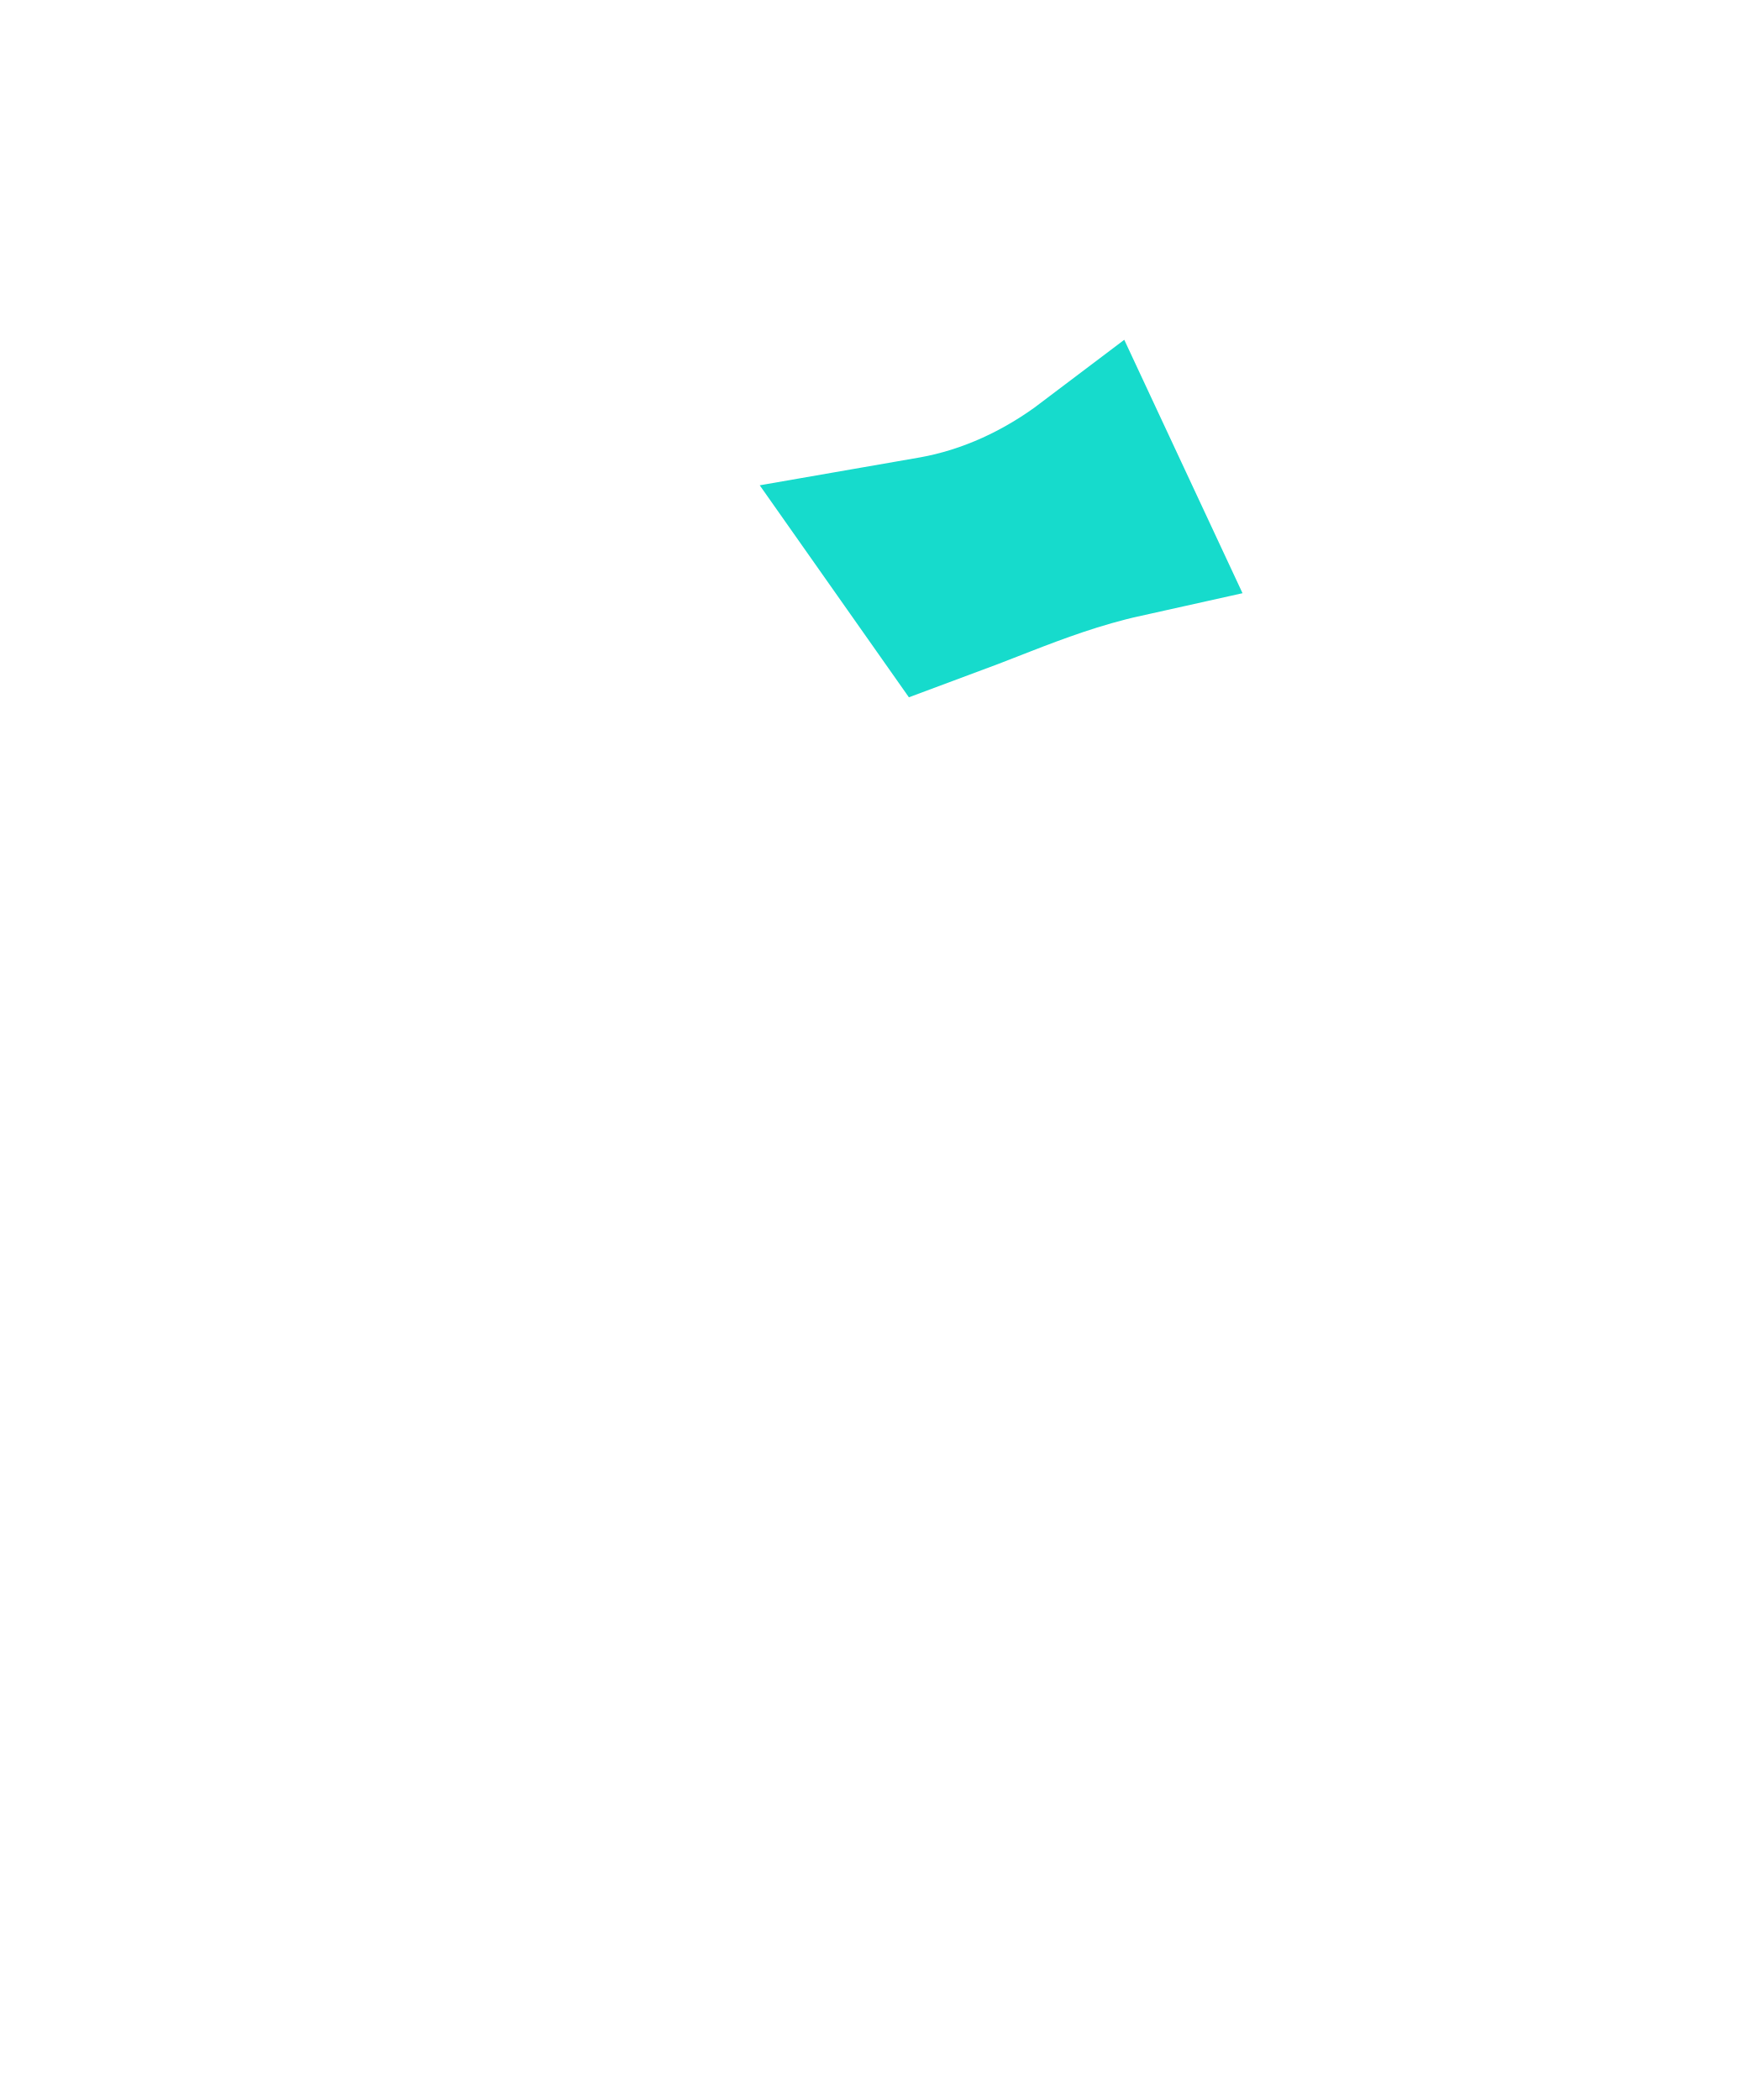
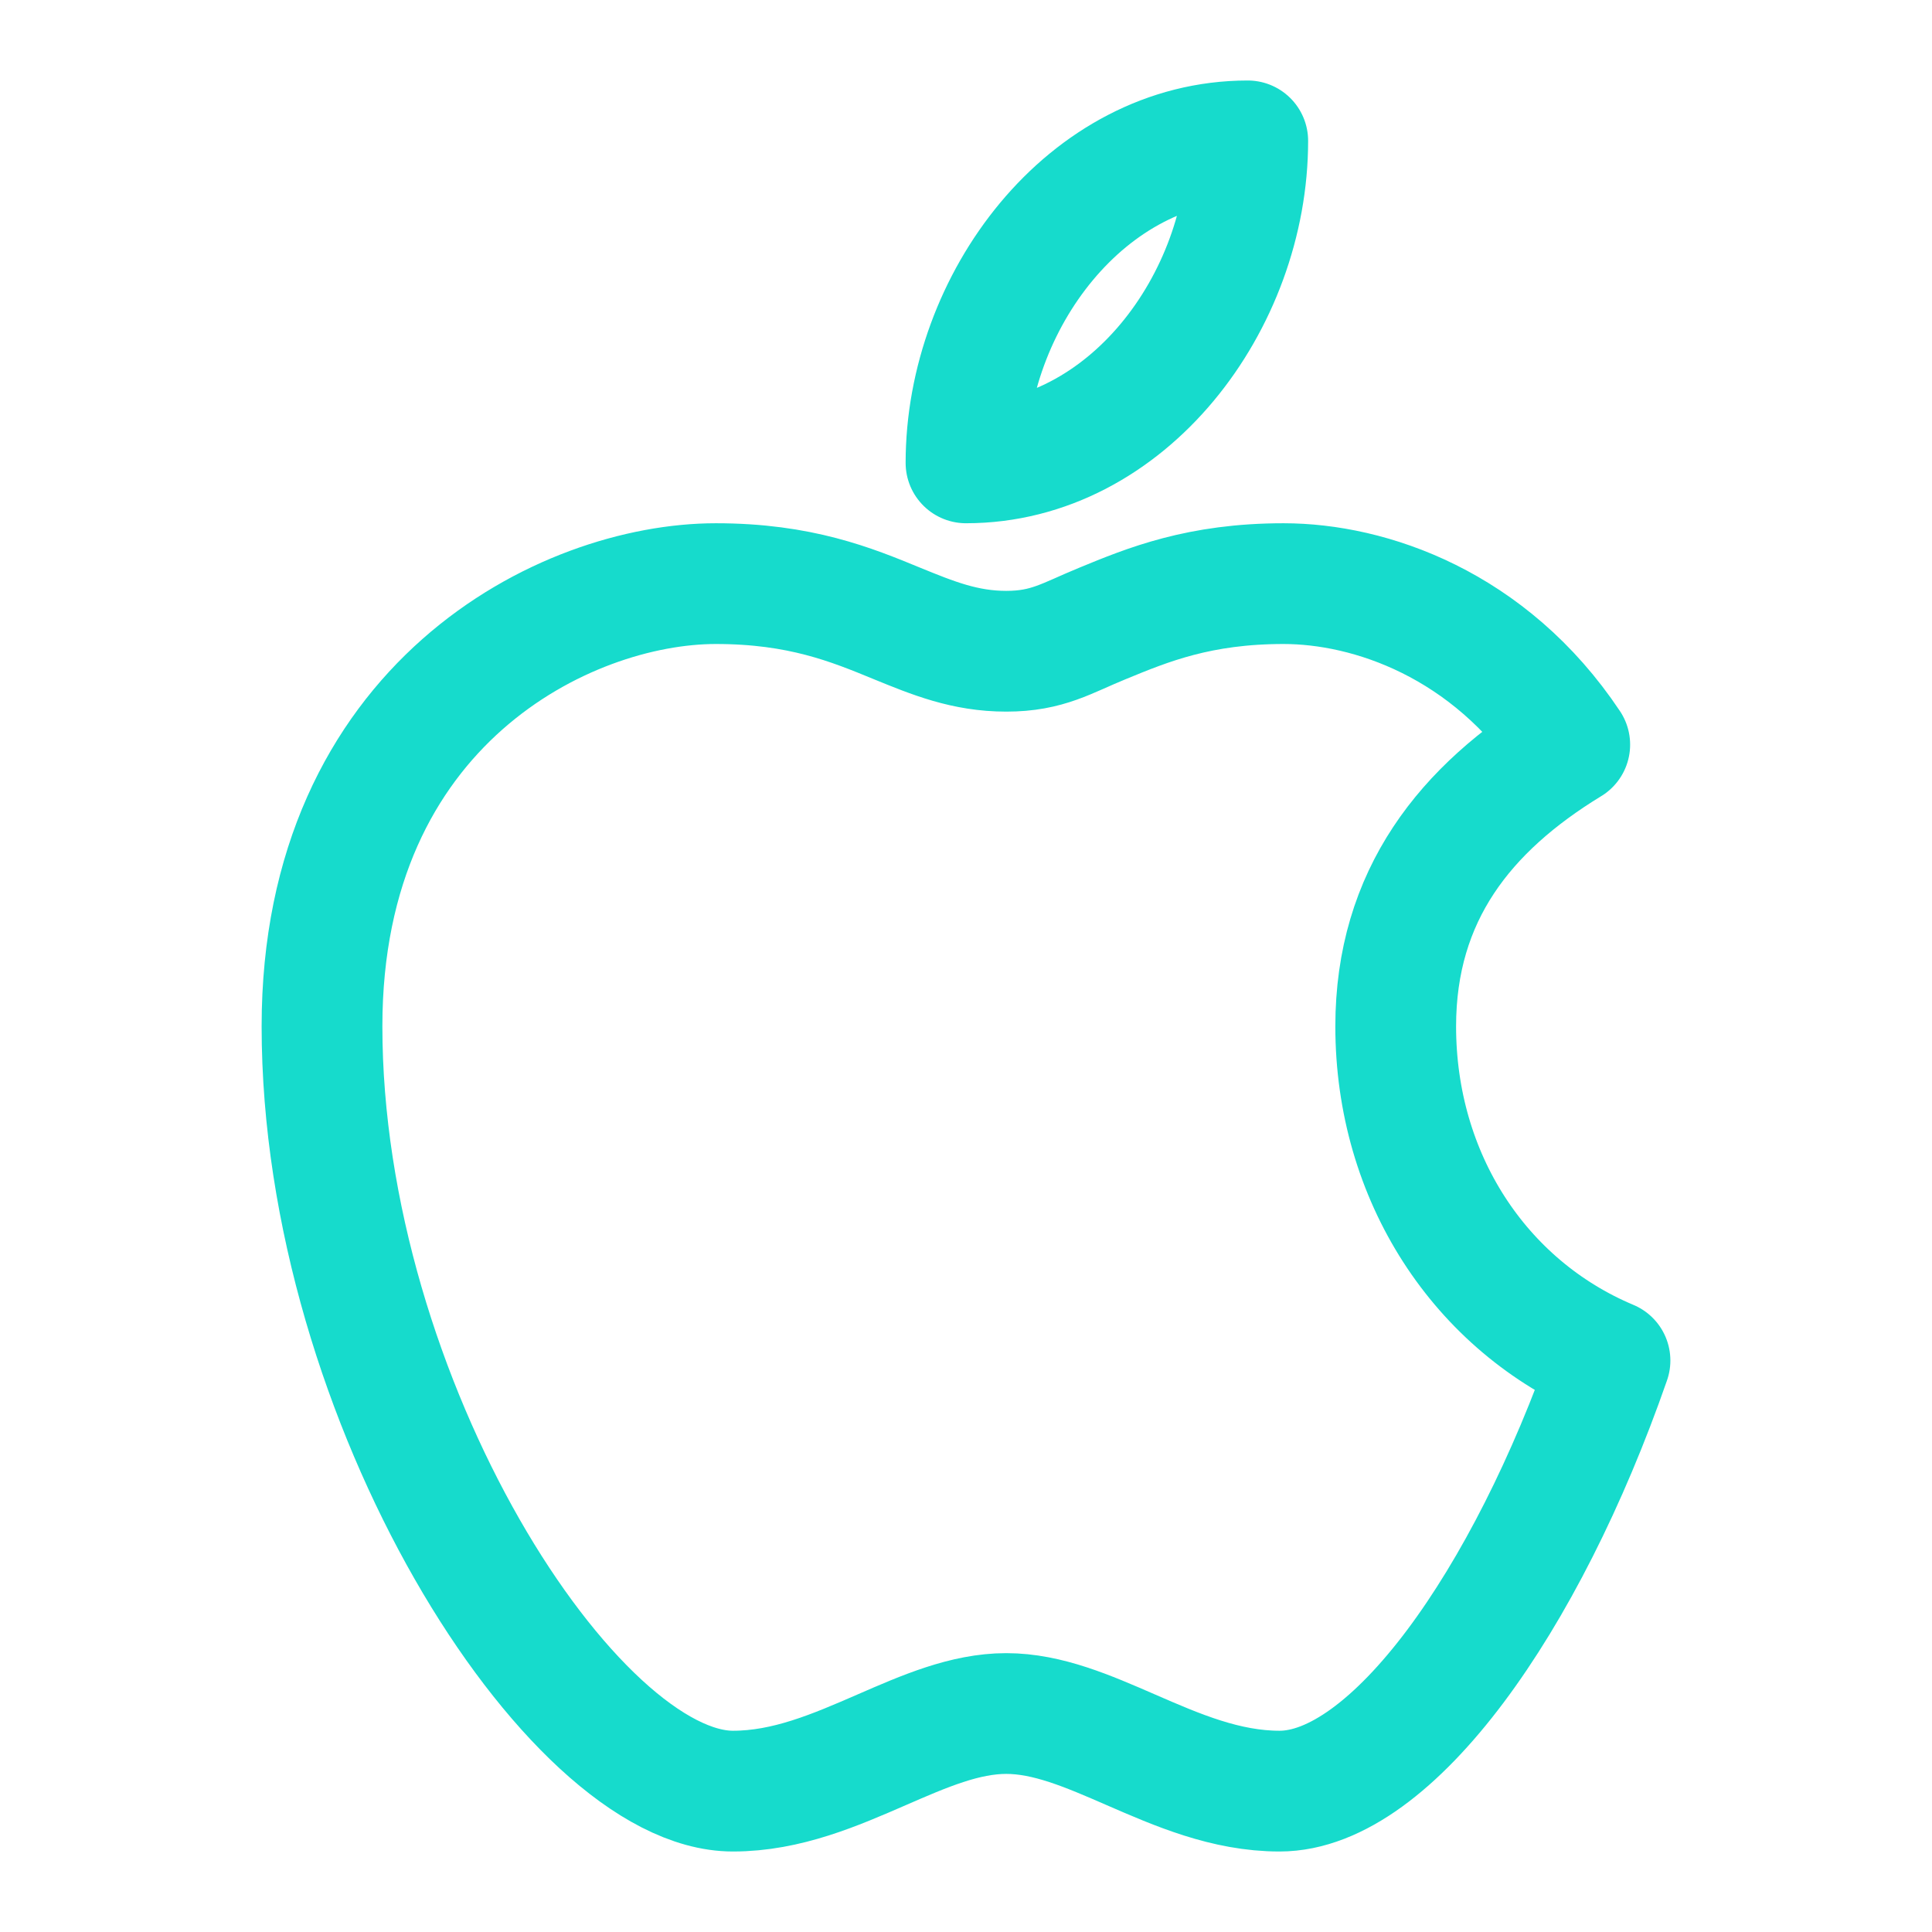
- <svg xmlns="http://www.w3.org/2000/svg" width="21" height="25" viewBox="0 0 21 25" fill="none">
-   <path d="M13.359 6.356C12.81 6.478 12.316 6.663 11.903 6.824C11.629 6.931 11.403 7.019 11.195 7.096L10.77 6.492L11.126 6.43C11.798 6.31 12.438 6.015 13.001 5.589L13.359 6.356Z" fill="#16DBCC" stroke="#16DBCC" stroke-width="2" />
+ <svg xmlns="http://www.w3.org/2000/svg" viewBox="0 0 24 24" width="24" height="24" color="#16dbcc" fill="none" stroke="#16dbcc" stroke-width="1.5" stroke-linejoin="round">
+   <path d="M12 5.75C12 3.75 13.5 1.75 15.5 1.75C15.5 3.75 14 5.75 12 5.75Z" />
+   <path d="M12.5 8.09C11.985 8.09 11.587 7.926 11.141 7.744C10.578 7.512 9.939 7.25 8.893 7.25C7.022 7.25 4 8.749 4 12.749C4 17.402 7.105 22.25 9.105 22.25C9.774 22.25 10.377 21.987 10.954 21.736C11.482 21.506 11.987 21.286 12.5 21.286C13.013 21.286 13.518 21.506 14.046 21.736C14.623 21.987 15.226 22.25 15.895 22.25C17.288 22.25 18.957 19.899 20 16.901C18.379 16.22 17.338 14.618 17.338 12.75C17.338 11.121 18.204 10.04 19.5 9.25C18.5 7.75 17.013 7.25 15.945 7.25C14.899 7.25 14.26 7.512 13.697 7.744C13.251 7.926 13.015 8.09 12.5 8.09Z" />
</svg>
